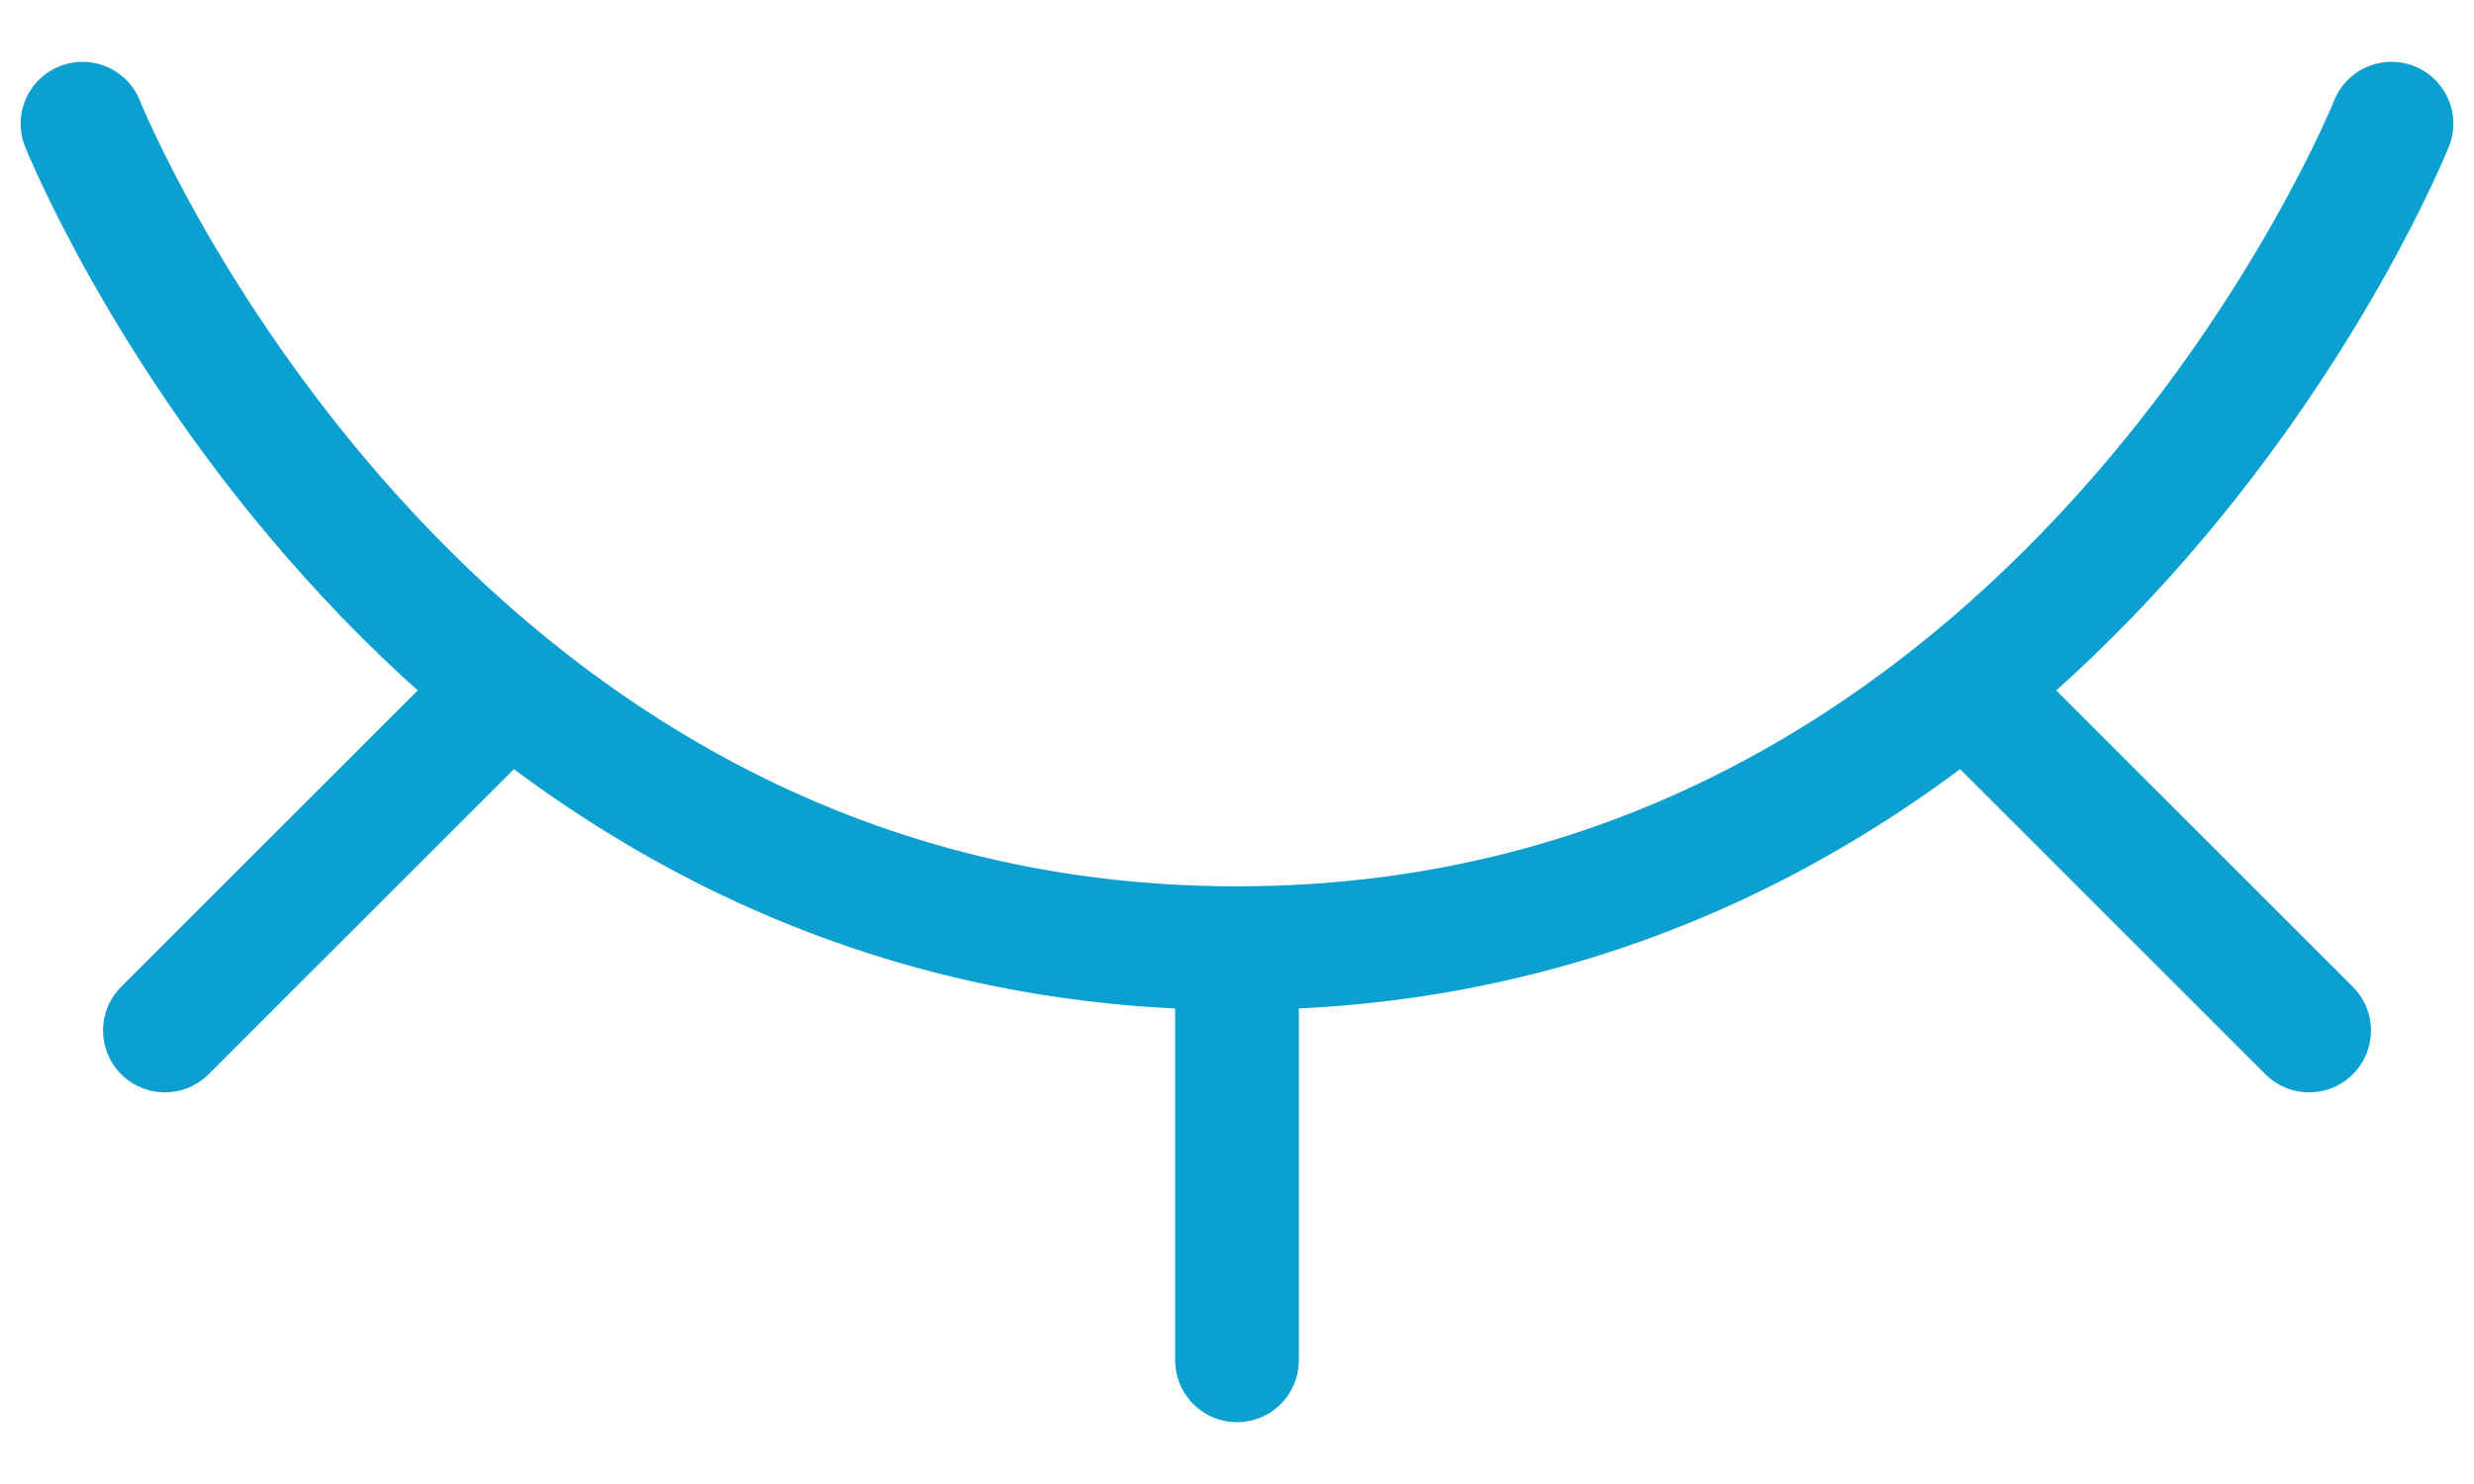
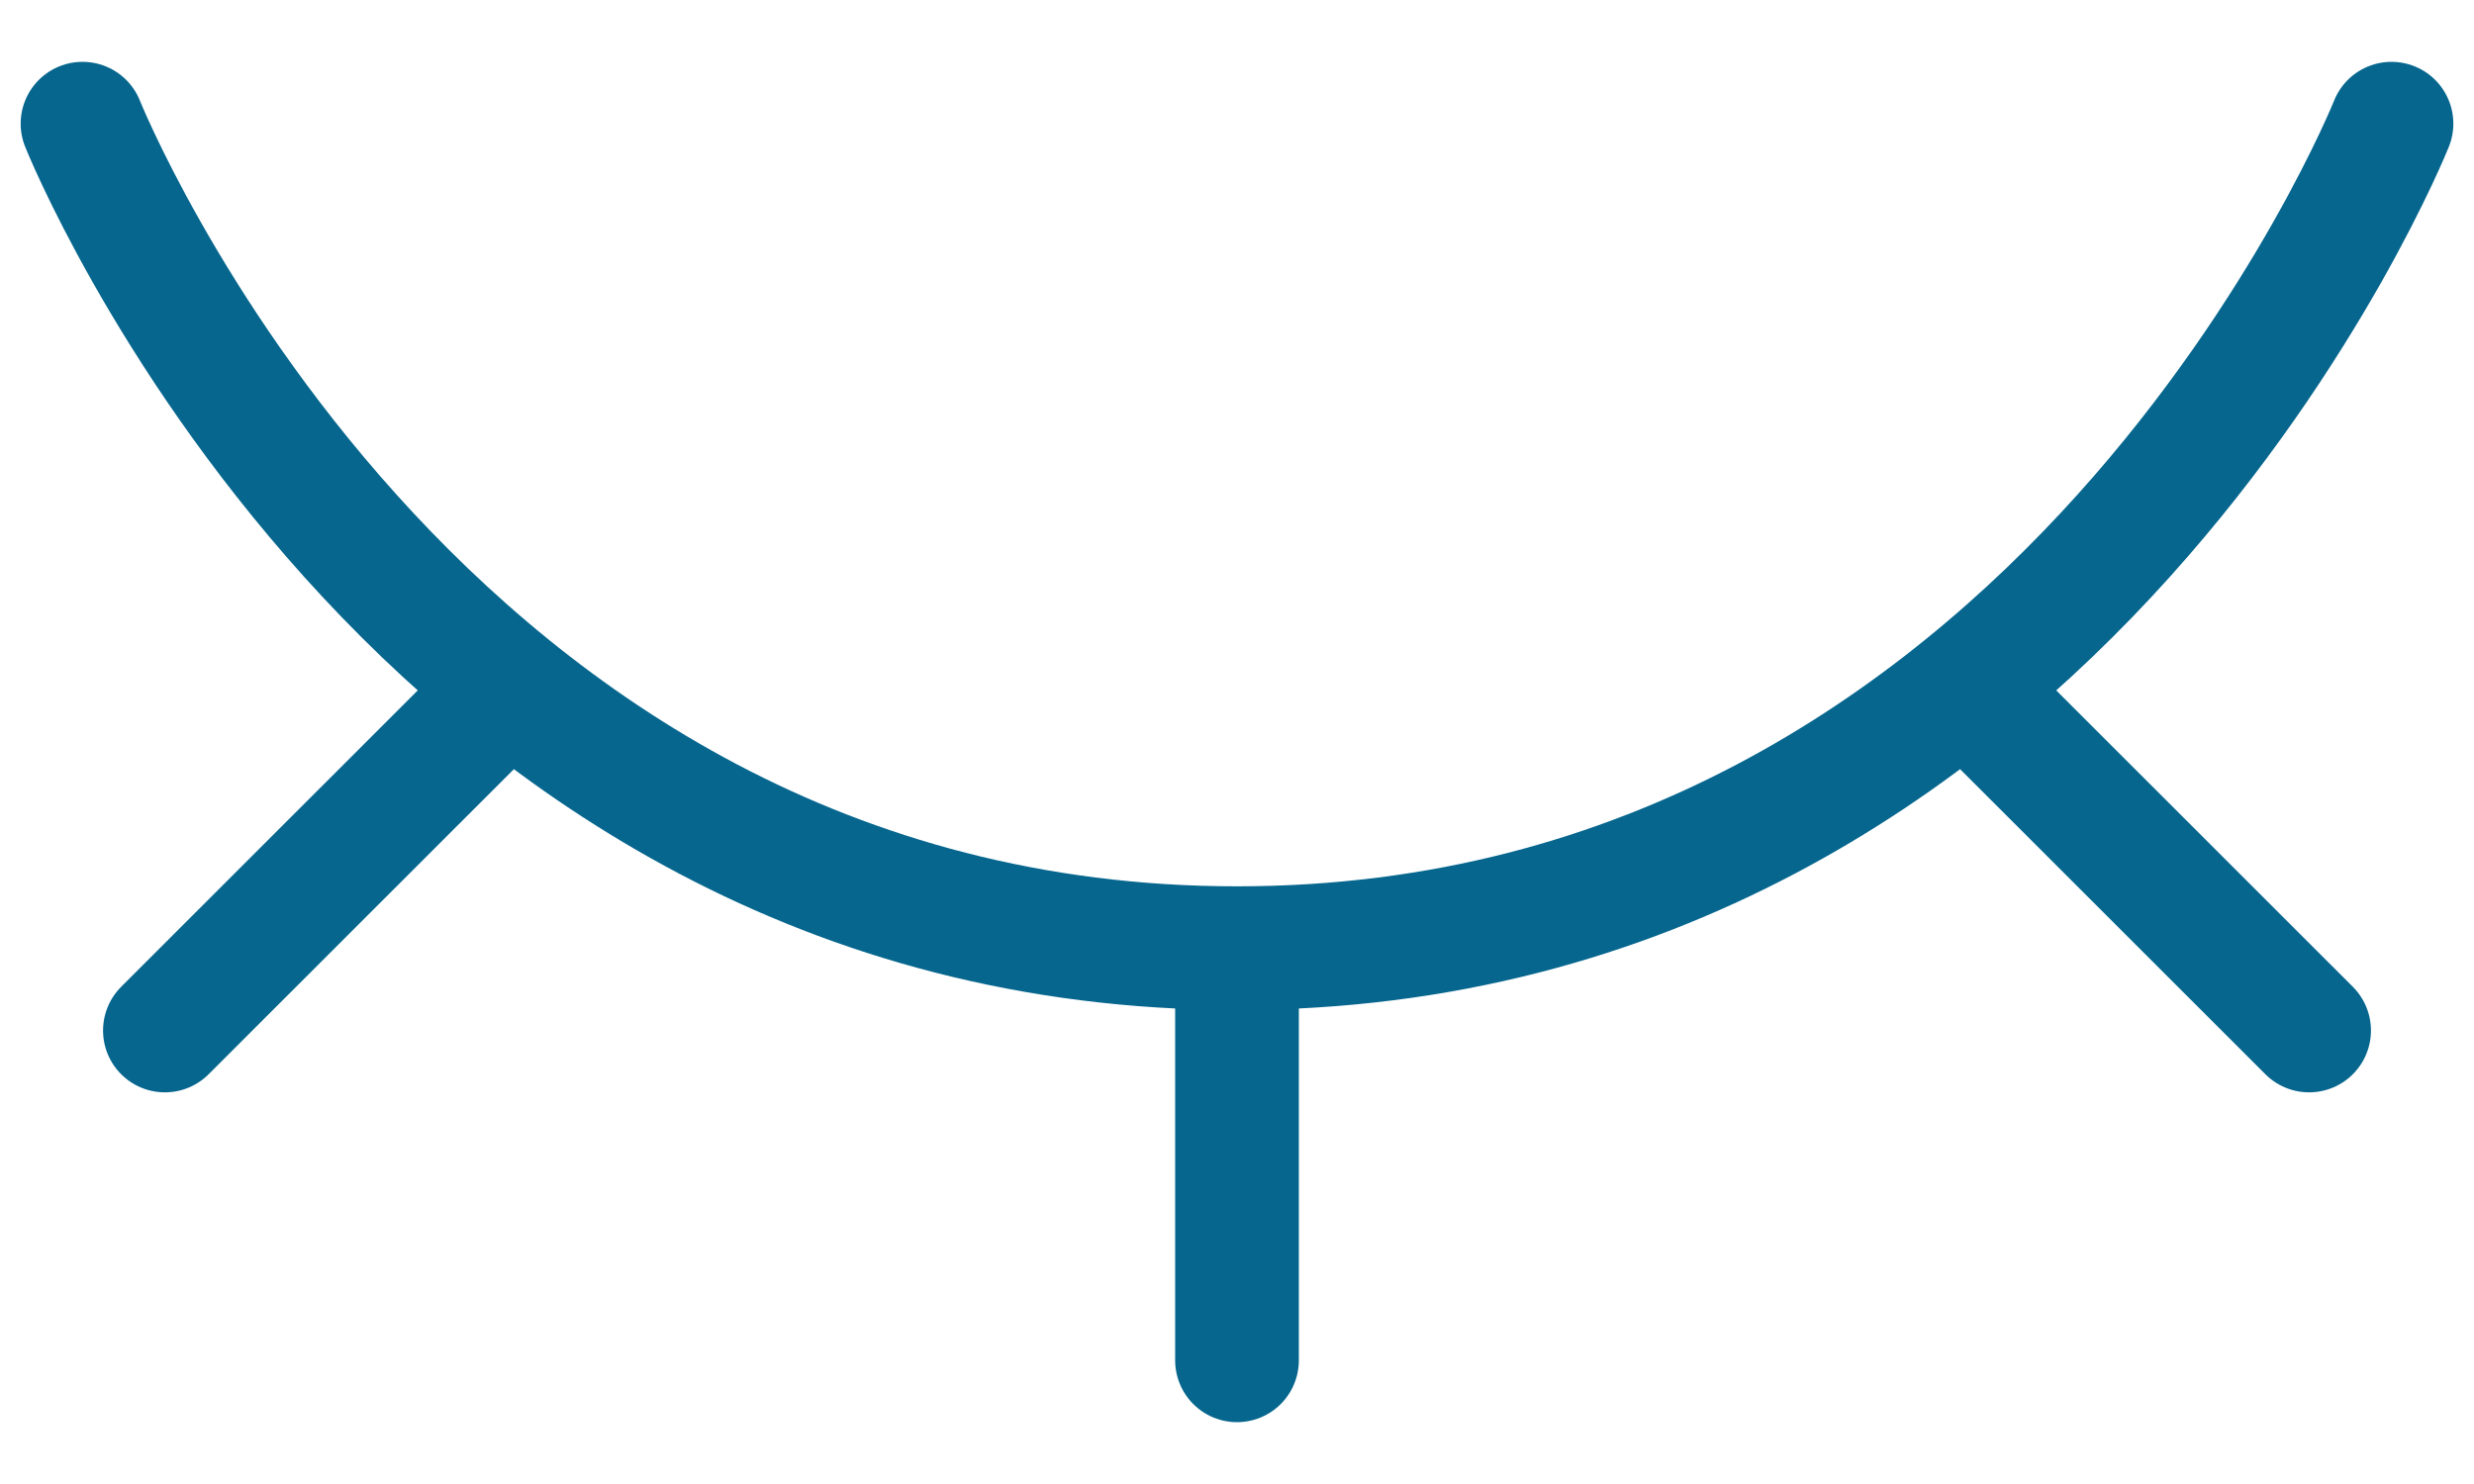
<svg xmlns="http://www.w3.org/2000/svg" width="20" height="12" viewBox="0 0 20 12" fill="none">
-   <path d="M10 7.667C3.333 7.667 0.667 1 0.667 1M10 7.667C16.667 7.667 19.333 1 19.333 1M10 7.667L10 11M1.333 8.333L4 5.667M16 5.667L18.667 8.333" stroke="#0BA0D0" stroke-linecap="round" stroke-linejoin="round" />
+   <path d="M10 7.667C3.333 7.667 0.667 1 0.667 1M10 7.667C16.667 7.667 19.333 1 19.333 1M10 7.667L10 11M1.333 8.333L4 5.667M16 5.667L18.667 8.333" stroke="#06668E" stroke-linecap="round" stroke-linejoin="round" />
</svg>
